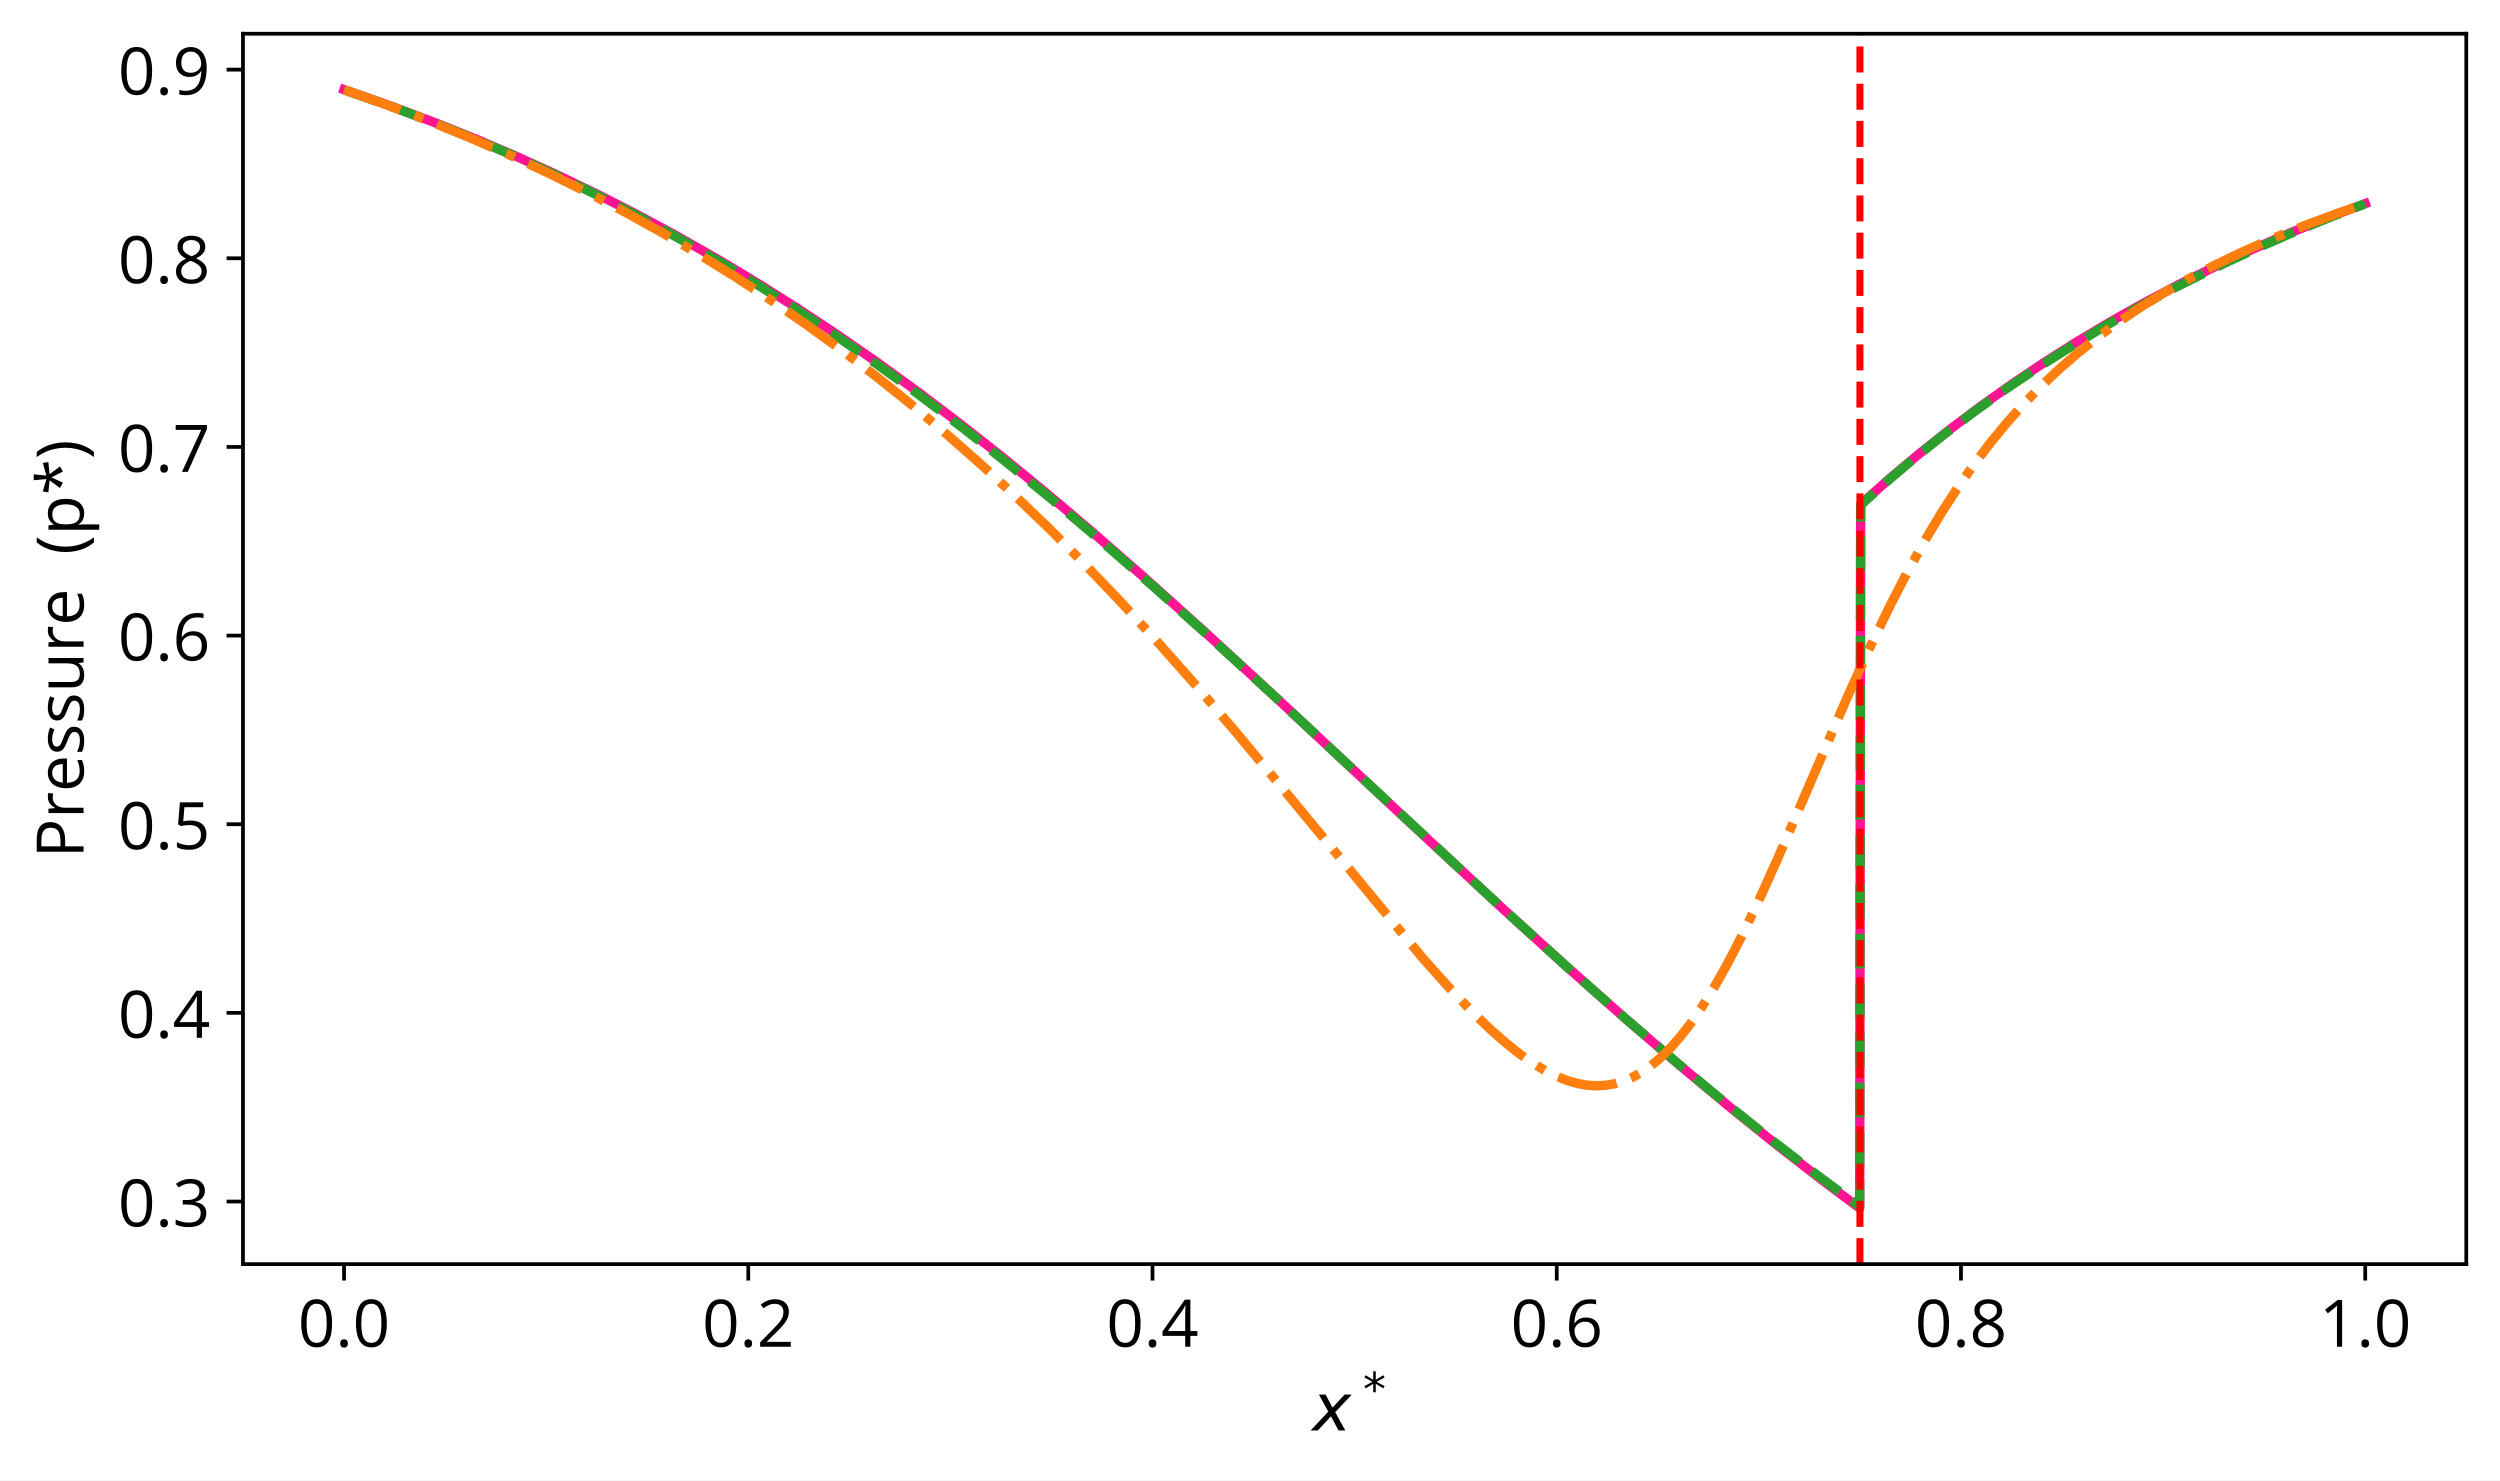
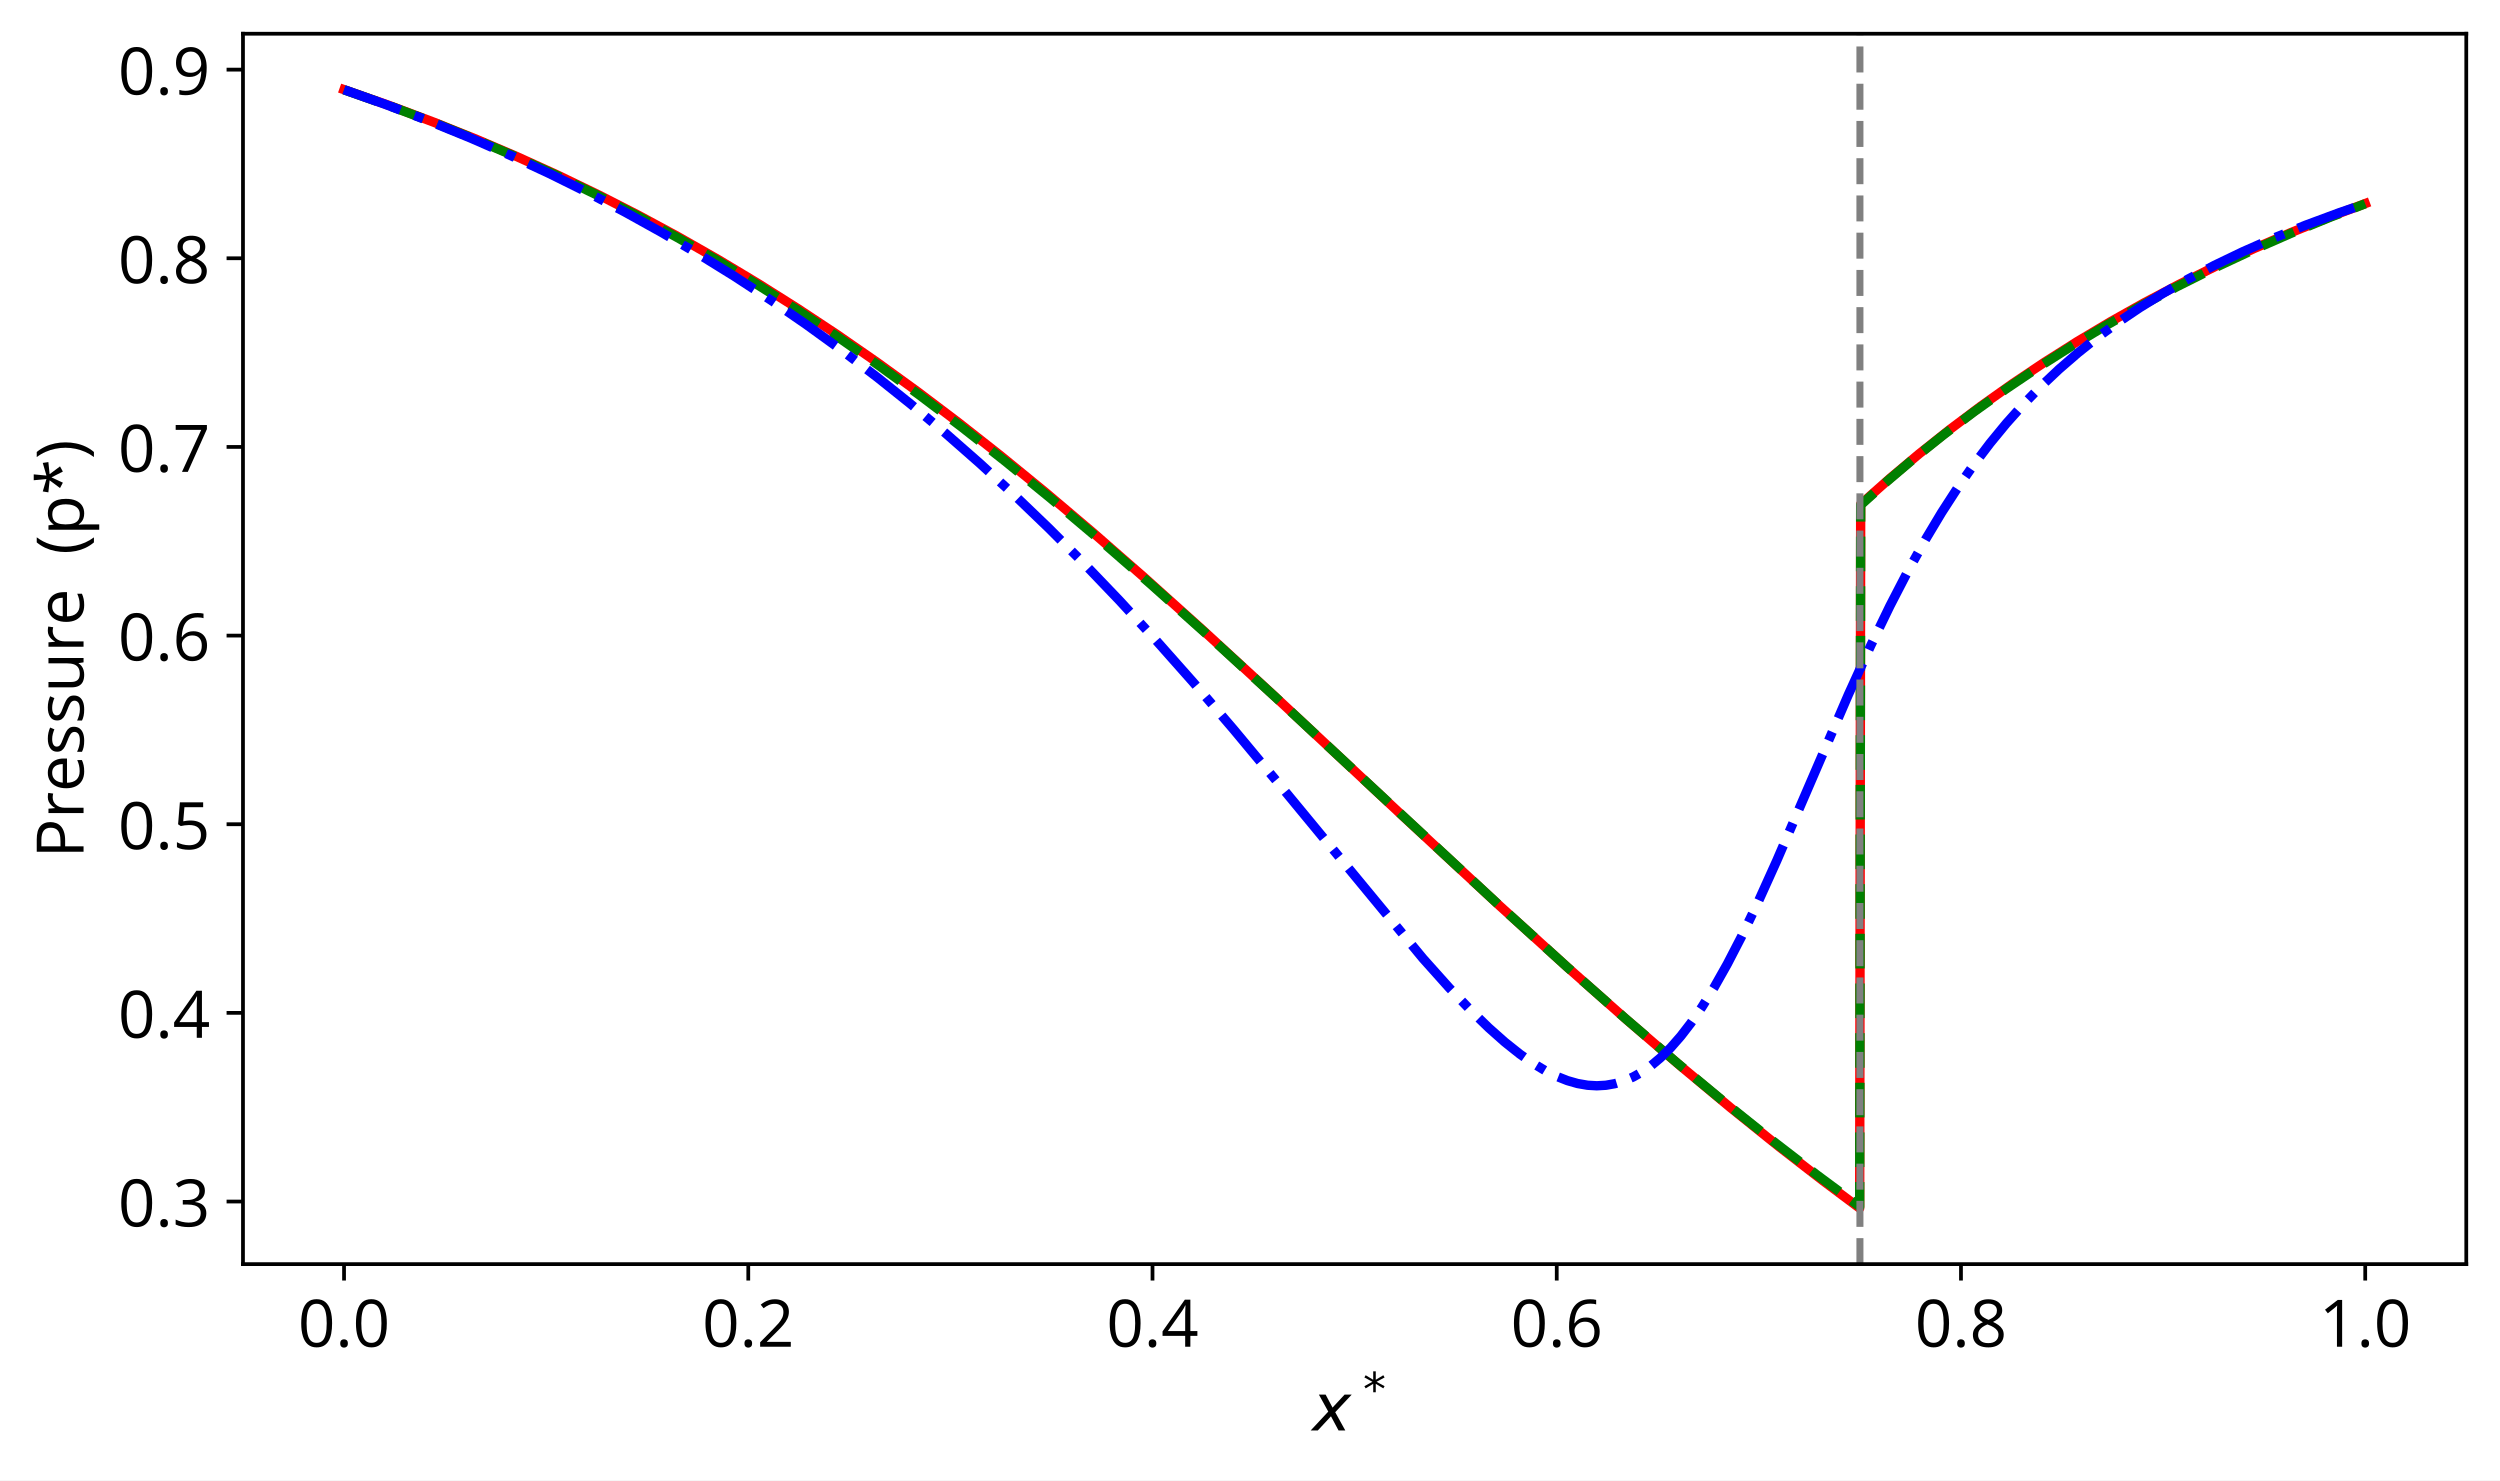
<svg xmlns="http://www.w3.org/2000/svg" xmlns:xlink="http://www.w3.org/1999/xlink" width="533.712pt" height="316.046pt" viewBox="0 0 533.712 316.046" version="1.1">
  <defs>
    <style type="text/css">*{stroke-linejoin: round; stroke-linecap: butt}</style>
  </defs>
  <g id="figure_1">
    <g id="patch_1">
      <path d="M 0 316.046  L 533.712 316.046  L 533.712 0  L 0 0  z " style="fill: #ffffff" />
    </g>
    <g id="axes_1">
      <g id="patch_2">
        <path d="M 51.872 269.872  L 526.512 269.872  L 526.512 7.2  L 51.872 7.2  z " style="fill: #ffffff" />
      </g>
      <g id="matplotlib.axis_1">
        <g id="xtick_1">
          <g id="line2d_1">
            <defs>
-               <path id="m9d8b1eaa33" d="M 0 0  L 0 3.5  " style="stroke: #000000; stroke-width: 0.8" />
+               <path id="mc5851ed579" d="M 0 0  L 0 3.5  " style="stroke: #000000; stroke-width: 0.8" />
            </defs>
            <g>
-               <use xlink:href="#m9d8b1eaa33" x="73.447" y="269.872" style="stroke: #000000; stroke-width: 0.8" />
+               <use xlink:href="#mc5851ed579" x="73.447" y="269.872" style="stroke: #000000; stroke-width: 0.8" />
            </g>
          </g>
          <g id="text_1">
            <g transform="translate(63.60408 287.5098) scale(0.14 -0.14)">
              <defs>
                <path id="OpenSans-Regular-30" d="M 3334 2291  Q 3334 1734 3250 1296  Q 3166 859 2984 556  Q 2803 253 2515 95  Q 2228 -63 1825 -63  Q 1316 -63 983 215  Q 650 494 486 1020  Q 322 1547 322 2291  Q 322 3022 470 3548  Q 619 4075 950 4358  Q 1281 4641 1825 4641  Q 2341 4641 2675 4361  Q 3009 4081 3171 3554  Q 3334 3028 3334 2291  z M 844 2291  Q 844 1653 941 1228  Q 1038 803 1255 592  Q 1472 381 1825 381  Q 2178 381 2395 590  Q 2613 800 2711 1225  Q 2809 1650 2809 2291  Q 2809 2919 2712 3342  Q 2616 3766 2400 3980  Q 2184 4194 1825 4194  Q 1466 4194 1250 3980  Q 1034 3766 939 3342  Q 844 2919 844 2291  z " transform="scale(0.015625)" />
                <path id="OpenSans-Regular-2e" d="M 469 325  Q 469 544 575 636  Q 681 728 834 728  Q 994 728 1103 636  Q 1213 544 1213 325  Q 1213 109 1103 10  Q 994 -88 834 -88  Q 681 -88 575 10  Q 469 109 469 325  z " transform="scale(0.015625)" />
              </defs>
              <use xlink:href="#OpenSans-Regular-30" />
              <use xlink:href="#OpenSans-Regular-2e" transform="translate(57.17773 0)" />
              <use xlink:href="#OpenSans-Regular-30" transform="translate(83.44727 0)" />
            </g>
          </g>
        </g>
        <g id="xtick_2">
          <g id="line2d_2">
            <g>
-               <use xlink:href="#m9d8b1eaa33" x="159.745" y="269.872" style="stroke: #000000; stroke-width: 0.8" />
+               <use xlink:href="#mc5851ed579" x="159.745" y="269.872" style="stroke: #000000; stroke-width: 0.8" />
            </g>
          </g>
          <g id="text_2">
            <g transform="translate(149.9023 287.5098) scale(0.14 -0.14)">
              <defs>
                <path id="OpenSans-Regular-32" d="M 3309 0  L 316 0  L 316 434  L 1538 1675  Q 1878 2019 2111 2287  Q 2344 2556 2466 2817  Q 2588 3078 2588 3391  Q 2588 3778 2358 3983  Q 2128 4188 1753 4188  Q 1425 4188 1172 4075  Q 919 3963 653 3756  L 375 4106  Q 556 4259 770 4378  Q 984 4497 1229 4565  Q 1475 4634 1753 4634  Q 2175 4634 2481 4487  Q 2788 4341 2955 4069  Q 3122 3797 3122 3422  Q 3122 3059 2978 2748  Q 2834 2438 2575 2133  Q 2316 1828 1969 1488  L 975 497  L 975 475  L 3309 475  L 3309 0  z " transform="scale(0.015625)" />
              </defs>
              <use xlink:href="#OpenSans-Regular-30" />
              <use xlink:href="#OpenSans-Regular-2e" transform="translate(57.17773 0)" />
              <use xlink:href="#OpenSans-Regular-32" transform="translate(83.44727 0)" />
            </g>
          </g>
        </g>
        <g id="xtick_3">
          <g id="line2d_3">
            <g>
-               <use xlink:href="#m9d8b1eaa33" x="246.043" y="269.872" style="stroke: #000000; stroke-width: 0.8" />
+               <use xlink:href="#mc5851ed579" x="246.043" y="269.872" style="stroke: #000000; stroke-width: 0.8" />
            </g>
          </g>
          <g id="text_3">
            <g transform="translate(236.2004 287.5098) scale(0.14 -0.14)">
              <defs>
                <path id="OpenSans-Regular-34" d="M 3538 1059  L 2853 1059  L 2853 0  L 2347 0  L 2347 1059  L 138 1059  L 138 1497  L 2313 4594  L 2853 4594  L 2853 1528  L 3538 1528  L 3538 1059  z M 2347 1528  L 2347 3022  Q 2347 3194 2350 3333  Q 2353 3472 2359 3592  Q 2366 3713 2370 3822  Q 2375 3931 2378 4038  L 2353 4038  Q 2294 3913 2217 3773  Q 2141 3634 2063 3525  L 653 1528  L 2347 1528  z " transform="scale(0.015625)" />
              </defs>
              <use xlink:href="#OpenSans-Regular-30" />
              <use xlink:href="#OpenSans-Regular-2e" transform="translate(57.17773 0)" />
              <use xlink:href="#OpenSans-Regular-34" transform="translate(83.44727 0)" />
            </g>
          </g>
        </g>
        <g id="xtick_4">
          <g id="line2d_4">
            <g>
-               <use xlink:href="#m9d8b1eaa33" x="332.341" y="269.872" style="stroke: #000000; stroke-width: 0.8" />
+               <use xlink:href="#mc5851ed579" x="332.341" y="269.872" style="stroke: #000000; stroke-width: 0.8" />
            </g>
          </g>
          <g id="text_4">
            <g transform="translate(322.4986 287.5098) scale(0.14 -0.14)">
              <defs>
                <path id="OpenSans-Regular-36" d="M 363 1953  Q 363 2366 420 2759  Q 478 3153 615 3492  Q 753 3831 990 4087  Q 1228 4344 1583 4489  Q 1938 4634 2434 4634  Q 2575 4634 2737 4620  Q 2900 4606 3006 4575  L 3006 4128  Q 2891 4169 2742 4187  Q 2594 4206 2444 4206  Q 1863 4206 1530 3953  Q 1197 3700 1050 3267  Q 903 2834 881 2294  L 916 2294  Q 1013 2450 1163 2576  Q 1313 2703 1527 2778  Q 1741 2853 2025 2853  Q 2425 2853 2723 2690  Q 3022 2528 3186 2218  Q 3350 1909 3350 1469  Q 3350 997 3175 653  Q 3000 309 2676 123  Q 2353 -63 1906 -63  Q 1572 -63 1290 65  Q 1009 194 801 447  Q 594 700 478 1076  Q 363 1453 363 1953  z M 1900 375  Q 2325 375 2581 647  Q 2838 919 2838 1469  Q 2838 1919 2609 2181  Q 2381 2444 1922 2444  Q 1609 2444 1378 2314  Q 1147 2184 1019 1987  Q 891 1791 891 1588  Q 891 1381 952 1168  Q 1013 956 1138 775  Q 1263 594 1453 484  Q 1644 375 1900 375  z " transform="scale(0.015625)" />
              </defs>
              <use xlink:href="#OpenSans-Regular-30" />
              <use xlink:href="#OpenSans-Regular-2e" transform="translate(57.17773 0)" />
              <use xlink:href="#OpenSans-Regular-36" transform="translate(83.44727 0)" />
            </g>
          </g>
        </g>
        <g id="xtick_5">
          <g id="line2d_5">
            <g>
-               <use xlink:href="#m9d8b1eaa33" x="418.639" y="269.872" style="stroke: #000000; stroke-width: 0.8" />
+               <use xlink:href="#mc5851ed579" x="418.639" y="269.872" style="stroke: #000000; stroke-width: 0.8" />
            </g>
          </g>
          <g id="text_5">
            <g transform="translate(408.7968 287.5098) scale(0.14 -0.14)">
              <defs>
                <path id="OpenSans-Regular-38" d="M 1825 4634  Q 2222 4634 2528 4509  Q 2834 4384 3007 4142  Q 3181 3900 3181 3547  Q 3181 3269 3061 3061  Q 2941 2853 2737 2698  Q 2534 2544 2288 2422  Q 2581 2288 2817 2119  Q 3053 1950 3190 1722  Q 3328 1494 3328 1181  Q 3328 797 3142 517  Q 2956 238 2622 87  Q 2288 -63 1838 -63  Q 1353 -63 1014 82  Q 675 228 498 501  Q 322 775 322 1159  Q 322 1475 456 1708  Q 591 1941 812 2109  Q 1034 2278 1297 2394  Q 1069 2519 880 2678  Q 691 2838 580 3052  Q 469 3266 469 3550  Q 469 3897 645 4139  Q 822 4381 1130 4507  Q 1438 4634 1825 4634  z M 831 1156  Q 831 806 1078 579  Q 1325 353 1825 353  Q 2300 353 2559 579  Q 2819 806 2819 1175  Q 2819 1403 2700 1576  Q 2581 1750 2362 1887  Q 2144 2025 1847 2138  L 1734 2178  Q 1447 2059 1245 1914  Q 1044 1769 937 1584  Q 831 1400 831 1156  z M 1819 4209  Q 1450 4209 1215 4032  Q 981 3856 981 3525  Q 981 3288 1095 3123  Q 1209 2959 1406 2842  Q 1603 2725 1847 2625  Q 2084 2725 2268 2845  Q 2453 2966 2559 3131  Q 2666 3297 2666 3528  Q 2666 3859 2433 4034  Q 2200 4209 1819 4209  z " transform="scale(0.015625)" />
              </defs>
              <use xlink:href="#OpenSans-Regular-30" />
              <use xlink:href="#OpenSans-Regular-2e" transform="translate(57.17773 0)" />
              <use xlink:href="#OpenSans-Regular-38" transform="translate(83.44727 0)" />
            </g>
          </g>
        </g>
        <g id="xtick_6">
          <g id="line2d_6">
            <g>
-               <use xlink:href="#m9d8b1eaa33" x="504.938" y="269.872" style="stroke: #000000; stroke-width: 0.8" />
+               <use xlink:href="#mc5851ed579" x="504.938" y="269.872" style="stroke: #000000; stroke-width: 0.8" />
            </g>
          </g>
          <g id="text_6">
            <g transform="translate(495.095 287.5098) scale(0.14 -0.14)">
              <defs>
                <path id="OpenSans-Regular-31" d="M 2247 0  L 1741 0  L 1741 3238  Q 1741 3422 1742 3555  Q 1744 3688 1748 3798  Q 1753 3909 1763 4025  Q 1666 3925 1581 3854  Q 1497 3784 1372 3681  L 850 3263  L 578 3616  L 1816 4569  L 2247 4569  L 2247 0  z " transform="scale(0.015625)" />
              </defs>
              <use xlink:href="#OpenSans-Regular-31" />
              <use xlink:href="#OpenSans-Regular-2e" transform="translate(57.17773 0)" />
              <use xlink:href="#OpenSans-Regular-30" transform="translate(83.44727 0)" />
            </g>
          </g>
        </g>
        <g id="text_7">
          <g transform="translate(280.1622 305.4967) scale(0.14 -0.14)">
            <defs>
              <path id="DejaVuSans-Oblique-78" d="M 3841 3500  L 2234 1784  L 3219 0  L 2559 0  L 1819 1388  L 531 0  L -166 0  L 1556 1844  L 641 3500  L 1300 3500  L 1972 2234  L 3144 3500  L 3841 3500  z " transform="scale(0.015625)" />
              <path id="DejaVuSans-2a" d="M 3009 3897  L 1888 3291  L 3009 2681  L 2828 2375  L 1778 3009  L 1778 1831  L 1422 1831  L 1422 3009  L 372 2375  L 191 2681  L 1313 3291  L 191 3897  L 372 4206  L 1422 3572  L 1422 4750  L 1778 4750  L 1778 3572  L 2828 4206  L 3009 3897  z " transform="scale(0.015625)" />
            </defs>
            <use xlink:href="#DejaVuSans-Oblique-78" transform="translate(0 0.765625)" />
            <use xlink:href="#DejaVuSans-2a" transform="translate(77.28353 39.04688) scale(0.7)" />
          </g>
        </g>
      </g>
      <g id="matplotlib.axis_2">
        <g id="ytick_1">
          <g id="line2d_7">
            <defs>
-               <path id="m0d3fd4c6fc" d="M 0 0  L -3.5 0  " style="stroke: #000000; stroke-width: 0.8" />
+               <path id="m83605f53d4" d="M 0 0  L -3.5 0  " style="stroke: #000000; stroke-width: 0.8" />
            </defs>
            <g>
-               <use xlink:href="#m0d3fd4c6fc" x="51.872" y="256.509" style="stroke: #000000; stroke-width: 0.8" />
+               <use xlink:href="#m83605f53d4" x="51.872" y="256.509" style="stroke: #000000; stroke-width: 0.8" />
            </g>
          </g>
          <g id="text_8">
            <g transform="translate(25.18688 261.8274) scale(0.14 -0.14)">
              <defs>
                <path id="OpenSans-Regular-33" d="M 3141 3503  Q 3141 3197 3022 2972  Q 2903 2747 2690 2605  Q 2478 2463 2191 2406  L 2191 2381  Q 2734 2313 3007 2031  Q 3281 1750 3281 1294  Q 3281 897 3095 590  Q 2909 284 2526 110  Q 2144 -63 1547 -63  Q 1184 -63 876 -5  Q 569 53 288 188  L 288 675  Q 572 534 906 454  Q 1241 375 1553 375  Q 2178 375 2456 623  Q 2734 872 2734 1303  Q 2734 1600 2579 1783  Q 2425 1966 2136 2052  Q 1847 2138 1441 2138  L 984 2138  L 984 2581  L 1444 2581  Q 1816 2581 2075 2690  Q 2334 2800 2470 2998  Q 2606 3197 2606 3469  Q 2606 3816 2375 4005  Q 2144 4194 1747 4194  Q 1503 4194 1303 4144  Q 1103 4094 928 4006  Q 753 3919 578 3803  L 316 4159  Q 566 4353 925 4493  Q 1284 4634 1741 4634  Q 2441 4634 2791 4315  Q 3141 3997 3141 3503  z " transform="scale(0.015625)" />
              </defs>
              <use xlink:href="#OpenSans-Regular-30" />
              <use xlink:href="#OpenSans-Regular-2e" transform="translate(57.17773 0)" />
              <use xlink:href="#OpenSans-Regular-33" transform="translate(83.44727 0)" />
            </g>
          </g>
        </g>
        <g id="ytick_2">
          <g id="line2d_8">
            <g>
-               <use xlink:href="#m0d3fd4c6fc" x="51.872" y="216.234" style="stroke: #000000; stroke-width: 0.8" />
+               <use xlink:href="#m83605f53d4" x="51.872" y="216.234" style="stroke: #000000; stroke-width: 0.8" />
            </g>
          </g>
          <g id="text_9">
            <g transform="translate(25.18688 221.5533) scale(0.14 -0.14)">
              <use xlink:href="#OpenSans-Regular-30" />
              <use xlink:href="#OpenSans-Regular-2e" transform="translate(57.17773 0)" />
              <use xlink:href="#OpenSans-Regular-34" transform="translate(83.44727 0)" />
            </g>
          </g>
        </g>
        <g id="ytick_3">
          <g id="line2d_9">
            <g>
-               <use xlink:href="#m0d3fd4c6fc" x="51.872" y="175.96" style="stroke: #000000; stroke-width: 0.8" />
+               <use xlink:href="#m83605f53d4" x="51.872" y="175.96" style="stroke: #000000; stroke-width: 0.8" />
            </g>
          </g>
          <g id="text_10">
            <g transform="translate(25.18688 181.2791) scale(0.14 -0.14)">
              <defs>
                <path id="OpenSans-Regular-35" d="M 1759 2794  Q 2225 2794 2569 2636  Q 2913 2478 3102 2178  Q 3291 1878 3291 1450  Q 3291 981 3087 642  Q 2884 303 2503 120  Q 2122 -63 1591 -63  Q 1234 -63 928 0  Q 622 63 413 188  L 413 681  Q 641 544 966 462  Q 1291 381 1597 381  Q 1944 381 2205 492  Q 2466 603 2611 829  Q 2756 1056 2756 1400  Q 2756 1856 2476 2104  Q 2197 2353 1594 2353  Q 1400 2353 1169 2322  Q 938 2291 788 2253  L 525 2425  L 700 4569  L 2972 4569  L 2972 4094  L 1144 4094  L 1028 2716  Q 1147 2741 1334 2767  Q 1522 2794 1759 2794  z " transform="scale(0.015625)" />
              </defs>
              <use xlink:href="#OpenSans-Regular-30" />
              <use xlink:href="#OpenSans-Regular-2e" transform="translate(57.17773 0)" />
              <use xlink:href="#OpenSans-Regular-35" transform="translate(83.44727 0)" />
            </g>
          </g>
        </g>
        <g id="ytick_4">
          <g id="line2d_10">
            <g>
-               <use xlink:href="#m0d3fd4c6fc" x="51.872" y="135.686" style="stroke: #000000; stroke-width: 0.8" />
+               <use xlink:href="#m83605f53d4" x="51.872" y="135.686" style="stroke: #000000; stroke-width: 0.8" />
            </g>
          </g>
          <g id="text_11">
            <g transform="translate(25.18688 141.005) scale(0.14 -0.14)">
              <use xlink:href="#OpenSans-Regular-30" />
              <use xlink:href="#OpenSans-Regular-2e" transform="translate(57.17773 0)" />
              <use xlink:href="#OpenSans-Regular-36" transform="translate(83.44727 0)" />
            </g>
          </g>
        </g>
        <g id="ytick_5">
          <g id="line2d_11">
            <g>
-               <use xlink:href="#m0d3fd4c6fc" x="51.872" y="95.412" style="stroke: #000000; stroke-width: 0.8" />
+               <use xlink:href="#m83605f53d4" x="51.872" y="95.412" style="stroke: #000000; stroke-width: 0.8" />
            </g>
          </g>
          <g id="text_12">
            <g transform="translate(25.18688 100.7308) scale(0.14 -0.14)">
              <defs>
                <path id="OpenSans-Regular-37" d="M 906 0  L 2781 4094  L 291 4094  L 291 4569  L 3338 4569  L 3338 4169  L 1475 0  L 906 0  z " transform="scale(0.015625)" />
              </defs>
              <use xlink:href="#OpenSans-Regular-30" />
              <use xlink:href="#OpenSans-Regular-2e" transform="translate(57.17773 0)" />
              <use xlink:href="#OpenSans-Regular-37" transform="translate(83.44727 0)" />
            </g>
          </g>
        </g>
        <g id="ytick_6">
          <g id="line2d_12">
            <g>
-               <use xlink:href="#m0d3fd4c6fc" x="51.872" y="55.138" style="stroke: #000000; stroke-width: 0.8" />
+               <use xlink:href="#m83605f53d4" x="51.872" y="55.138" style="stroke: #000000; stroke-width: 0.8" />
            </g>
          </g>
          <g id="text_13">
            <g transform="translate(25.18688 60.45663) scale(0.14 -0.14)">
              <use xlink:href="#OpenSans-Regular-30" />
              <use xlink:href="#OpenSans-Regular-2e" transform="translate(57.17773 0)" />
              <use xlink:href="#OpenSans-Regular-38" transform="translate(83.44727 0)" />
            </g>
          </g>
        </g>
        <g id="ytick_7">
          <g id="line2d_13">
            <g>
-               <use xlink:href="#m0d3fd4c6fc" x="51.872" y="14.864" style="stroke: #000000; stroke-width: 0.8" />
+               <use xlink:href="#m83605f53d4" x="51.872" y="14.864" style="stroke: #000000; stroke-width: 0.8" />
            </g>
          </g>
          <g id="text_14">
            <g transform="translate(25.18688 20.18247) scale(0.14 -0.14)">
              <defs>
                <path id="OpenSans-Regular-39" d="M 3316 2622  Q 3316 2206 3258 1812  Q 3200 1419 3061 1078  Q 2922 738 2684 481  Q 2447 225 2089 79  Q 1731 -66 1234 -66  Q 1100 -66 928 -48  Q 756 -31 647 0  L 647 450  Q 763 409 919 386  Q 1075 363 1225 363  Q 1809 363 2143 614  Q 2478 866 2625 1298  Q 2772 1731 2791 2272  L 2753 2272  Q 2659 2122 2507 1995  Q 2356 1869 2140 1792  Q 1925 1716 1638 1716  Q 1241 1716 945 1878  Q 650 2041 486 2350  Q 322 2659 322 3097  Q 322 3569 501 3914  Q 681 4259 1006 4446  Q 1331 4634 1772 4634  Q 2109 4634 2390 4506  Q 2672 4378 2880 4123  Q 3088 3869 3202 3494  Q 3316 3119 3316 2622  z M 1772 4194  Q 1356 4194 1098 3922  Q 841 3650 841 3103  Q 841 2650 1062 2387  Q 1284 2125 1747 2125  Q 2066 2125 2298 2253  Q 2531 2381 2657 2578  Q 2784 2775 2784 2981  Q 2784 3188 2723 3400  Q 2663 3613 2538 3792  Q 2413 3972 2222 4083  Q 2031 4194 1772 4194  z " transform="scale(0.015625)" />
              </defs>
              <use xlink:href="#OpenSans-Regular-30" />
              <use xlink:href="#OpenSans-Regular-2e" transform="translate(57.17773 0)" />
              <use xlink:href="#OpenSans-Regular-39" transform="translate(83.44727 0)" />
            </g>
          </g>
        </g>
        <g id="text_15">
          <g transform="translate(17.83781 183.2026) rotate(-90) scale(0.14 -0.14)">
            <defs>
              <path id="OpenSans-Regular-50" d="M 1819 4569  Q 2703 4569 3111 4223  Q 3519 3878 3519 3234  Q 3519 2944 3423 2683  Q 3328 2422 3115 2223  Q 2903 2025 2558 1911  Q 2213 1797 1713 1797  L 1156 1797  L 1156 0  L 625 0  L 625 4569  L 1819 4569  z M 1769 4116  L 1156 4116  L 1156 2253  L 1653 2253  Q 2091 2253 2383 2347  Q 2675 2441 2822 2652  Q 2969 2863 2969 3213  Q 2969 3669 2678 3892  Q 2388 4116 1769 4116  z " transform="scale(0.015625)" />
              <path id="OpenSans-Regular-72" d="M 2103 3488  Q 2206 3488 2318 3477  Q 2431 3466 2519 3447  L 2453 2966  Q 2369 2988 2266 3000  Q 2163 3013 2072 3013  Q 1866 3013 1683 2930  Q 1500 2847 1362 2692  Q 1225 2538 1147 2320  Q 1069 2103 1069 1838  L 1069 0  L 547 0  L 547 3425  L 978 3425  L 1034 2794  L 1056 2794  Q 1163 2984 1313 3142  Q 1463 3300 1661 3394  Q 1859 3488 2103 3488  z " transform="scale(0.015625)" />
              <path id="OpenSans-Regular-65" d="M 1866 3488  Q 2303 3488 2615 3294  Q 2928 3100 3093 2751  Q 3259 2403 3259 1938  L 3259 1616  L 894 1616  Q 903 1013 1193 697  Q 1484 381 2013 381  Q 2338 381 2588 440  Q 2838 500 3106 616  L 3106 159  Q 2847 44 2592 -9  Q 2338 -63 1991 -63  Q 1497 -63 1130 139  Q 763 341 559 731  Q 356 1122 356 1688  Q 356 2241 542 2645  Q 728 3050 1067 3269  Q 1406 3488 1866 3488  z M 1859 3063  Q 1444 3063 1197 2791  Q 950 2519 903 2031  L 2716 2031  Q 2713 2338 2620 2570  Q 2528 2803 2340 2933  Q 2153 3063 1859 3063  z " transform="scale(0.015625)" />
              <path id="OpenSans-Regular-73" d="M 2763 938  Q 2763 609 2598 386  Q 2434 163 2129 50  Q 1825 -63 1403 -63  Q 1044 -63 781 -6  Q 519 50 322 153  L 322 631  Q 531 528 822 443  Q 1113 359 1416 359  Q 1859 359 2059 503  Q 2259 647 2259 894  Q 2259 1034 2179 1142  Q 2100 1250 1912 1351  Q 1725 1453 1394 1575  Q 1066 1700 827 1823  Q 588 1947 458 2125  Q 328 2303 328 2588  Q 328 3022 679 3255  Q 1031 3488 1603 3488  Q 1913 3488 2183 3427  Q 2453 3366 2688 3263  L 2513 2847  Q 2300 2938 2059 3000  Q 1819 3063 1569 3063  Q 1209 3063 1017 2944  Q 825 2825 825 2619  Q 825 2459 914 2356  Q 1003 2253 1200 2162  Q 1397 2072 1719 1950  Q 2041 1831 2275 1704  Q 2509 1578 2636 1398  Q 2763 1219 2763 938  z " transform="scale(0.015625)" />
              <path id="OpenSans-Regular-75" d="M 3375 3425  L 3375 0  L 2950 0  L 2875 481  L 2847 481  Q 2741 303 2572 181  Q 2403 59 2192 -2  Q 1981 -63 1744 -63  Q 1338 -63 1063 68  Q 788 200 648 475  Q 509 750 509 1181  L 509 3425  L 1034 3425  L 1034 1219  Q 1034 791 1228 580  Q 1422 369 1819 369  Q 2200 369 2426 512  Q 2653 656 2753 936  Q 2853 1216 2853 1622  L 2853 3425  L 3375 3425  z " transform="scale(0.015625)" />
              <path id="OpenSans-Regular-20" transform="scale(0.015625)" />
              <path id="OpenSans-Regular-28" d="M 256 1753  Q 256 2281 357 2781  Q 459 3281 668 3734  Q 878 4188 1197 4569  L 1694 4569  Q 1241 3975 1012 3250  Q 784 2525 784 1759  Q 784 1259 886 773  Q 988 288 1189 -162  Q 1391 -613 1688 -1013  L 1197 -1013  Q 878 -638 668 -195  Q 459 247 357 740  Q 256 1234 256 1753  z " transform="scale(0.015625)" />
              <path id="OpenSans-Regular-70" d="M 2156 3488  Q 2797 3488 3178 3047  Q 3559 2606 3559 1722  Q 3559 1138 3384 741  Q 3209 344 2892 140  Q 2575 -63 2144 -63  Q 1872 -63 1665 9  Q 1459 81 1312 203  Q 1166 325 1069 469  L 1031 469  Q 1041 347 1055 175  Q 1069 3 1069 -125  L 1069 -1531  L 547 -1531  L 547 3425  L 975 3425  L 1044 2919  L 1069 2919  Q 1169 3075 1312 3204  Q 1456 3334 1664 3411  Q 1872 3488 2156 3488  z M 2066 3050  Q 1709 3050 1492 2912  Q 1275 2775 1175 2501  Q 1075 2228 1069 1816  L 1069 1716  Q 1069 1281 1164 981  Q 1259 681 1479 525  Q 1700 369 2072 369  Q 2391 369 2603 541  Q 2816 713 2920 1020  Q 3025 1328 3025 1728  Q 3025 2334 2789 2692  Q 2553 3050 2066 3050  z " transform="scale(0.015625)" />
              <path id="OpenSans-Regular-2a" d="M 2034 4863  L 1916 3622  L 3150 3981  L 3231 3434  L 2050 3313  L 2813 2297  L 2306 2019  L 1741 3131  L 1222 2019  L 697 2297  L 1453 3313  L 278 3434  L 366 3981  L 1581 3622  L 1459 4863  L 2034 4863  z " transform="scale(0.015625)" />
              <path id="OpenSans-Regular-29" d="M 1631 1759  Q 1631 1238 1529 742  Q 1428 247 1220 -197  Q 1013 -641 691 -1013  L 200 -1013  Q 500 -616 701 -162  Q 903 291 1004 777  Q 1106 1263 1106 1763  Q 1106 2272 1003 2765  Q 900 3259 698 3715  Q 497 4172 194 4569  L 691 4569  Q 1013 4184 1220 3732  Q 1428 3281 1529 2782  Q 1631 2284 1631 1759  z " transform="scale(0.015625)" />
            </defs>
            <use xlink:href="#OpenSans-Regular-50" />
            <use xlink:href="#OpenSans-Regular-72" transform="translate(60.15625 0)" />
            <use xlink:href="#OpenSans-Regular-65" transform="translate(101.0254 0)" />
            <use xlink:href="#OpenSans-Regular-73" transform="translate(157.1777 0)" />
            <use xlink:href="#OpenSans-Regular-73" transform="translate(204.834 0)" />
            <use xlink:href="#OpenSans-Regular-75" transform="translate(252.4902 0)" />
            <use xlink:href="#OpenSans-Regular-72" transform="translate(313.8184 0)" />
            <use xlink:href="#OpenSans-Regular-65" transform="translate(354.6875 0)" />
            <use xlink:href="#OpenSans-Regular-20" transform="translate(410.8398 0)" />
            <use xlink:href="#OpenSans-Regular-20" transform="translate(436.8164 0)" />
            <use xlink:href="#OpenSans-Regular-28" transform="translate(462.793 0)" />
            <use xlink:href="#OpenSans-Regular-70" transform="translate(492.2852 0)" />
            <use xlink:href="#OpenSans-Regular-2a" transform="translate(553.4668 0)" />
            <use xlink:href="#OpenSans-Regular-29" transform="translate(608.5449 0)" />
          </g>
        </g>
      </g>
      <g id="line2d_14">
-         <path d="M 73.447 19.14  L 83.376 22.624  L 92.658 26.111  L 101.724 29.749  L 110.358 33.441  L 118.992 37.364  L 127.842 41.635  L 136.26 45.939  L 144.678 50.485  L 153.312 55.405  L 161.947 60.591  L 170.365 65.906  L 178.783 71.48  L 187.417 77.469  L 196.051 83.731  L 204.686 90.262  L 213.751 97.399  L 223.249 105.166  L 233.178 113.575  L 244.403 123.392  L 256.706 134.461  L 271.6 148.168  L 299.877 174.58  L 320.167 193.386  L 334.629 206.509  L 347.365 217.776  L 358.805 227.61  L 369.598 236.596  L 379.743 244.756  L 389.24 252.12  L 397.011 257.932  L 397.227 107.652  L 403.487 102.11  L 409.746 96.858  L 416.222 91.713  L 422.913 86.687  L 429.605 81.938  L 436.512 77.309  L 443.419 72.942  L 450.543 68.695  L 457.666 64.695  L 465.221 60.705  L 472.991 56.857  L 481.194 53.06  L 489.18 49.609  L 497.599 46.219  L 504.938 43.457  L 504.938 43.457  " clip-path="url(#p406d2717cb)" style="fill: none; stroke: #ff1493; stroke-width: 2; stroke-linecap: square" />
+         <path d="M 73.447 19.14  L 83.376 22.624  L 92.658 26.111  L 101.724 29.749  L 110.358 33.441  L 118.992 37.364  L 127.842 41.635  L 136.26 45.939  L 144.678 50.485  L 153.312 55.405  L 161.947 60.591  L 170.365 65.906  L 178.783 71.48  L 187.417 77.469  L 196.051 83.731  L 204.686 90.262  L 213.751 97.399  L 223.249 105.166  L 233.178 113.575  L 244.403 123.392  L 256.706 134.461  L 271.6 148.168  L 299.877 174.58  L 320.167 193.386  L 334.629 206.509  L 347.365 217.776  L 358.805 227.61  L 369.598 236.596  L 379.743 244.756  L 389.24 252.12  L 397.011 257.932  L 397.227 107.652  L 403.487 102.11  L 409.746 96.858  L 416.222 91.713  L 422.913 86.687  L 429.605 81.938  L 436.512 77.309  L 443.419 72.942  L 450.543 68.695  L 457.666 64.695  L 465.221 60.705  L 472.991 56.857  L 481.194 53.06  L 489.18 49.609  L 497.599 46.219  L 504.938 43.457  L 504.938 43.457  " clip-path="url(#pb33246d35b)" style="fill: none; stroke: #ff0000; stroke-width: 2; stroke-linecap: square" />
      </g>
      <g id="line2d_15">
-         <path d="M 73.447 19.175  L 82.944 22.512  L 92.226 26.011  L 101.292 29.666  L 110.142 33.472  L 118.992 37.523  L 127.626 41.721  L 136.26 46.168  L 144.678 50.75  L 153.097 55.581  L 161.515 60.664  L 170.149 66.141  L 178.783 71.885  L 187.417 77.894  L 196.267 84.324  L 205.333 91.186  L 214.615 98.488  L 224.328 106.411  L 234.689 115.155  L 245.698 124.738  L 258.001 135.749  L 272.679 149.198  L 294.696 169.716  L 320.167 193.382  L 334.629 206.511  L 346.933 217.386  L 358.157 227.01  L 368.518 235.604  L 378.448 243.552  L 387.945 250.873  L 397.011 257.591  L 397.227 107.822  L 402.839 102.772  L 408.667 97.829  L 414.927 92.819  L 421.402 87.927  L 428.094 83.154  L 435.001 78.501  L 442.124 73.971  L 449.463 69.57  L 457.018 65.304  L 464.789 61.176  L 472.775 57.192  L 480.762 53.455  L 488.964 49.857  L 497.383 46.404  L 504.938 43.498  L 504.938 43.498  " clip-path="url(#p406d2717cb)" style="fill: none; stroke-dasharray: 7.4,3.2; stroke-dashoffset: 0; stroke: #2ca02c; stroke-width: 2" />
+         <path d="M 73.447 19.175  L 82.944 22.512  L 92.226 26.011  L 101.292 29.666  L 110.142 33.472  L 118.992 37.523  L 127.626 41.721  L 136.26 46.168  L 144.678 50.75  L 153.097 55.581  L 161.515 60.664  L 170.149 66.141  L 178.783 71.885  L 187.417 77.894  L 196.267 84.324  L 205.333 91.186  L 214.615 98.488  L 224.328 106.411  L 234.689 115.155  L 245.698 124.738  L 258.001 135.749  L 272.679 149.198  L 294.696 169.716  L 320.167 193.382  L 334.629 206.511  L 346.933 217.386  L 358.157 227.01  L 368.518 235.604  L 378.448 243.552  L 387.945 250.873  L 397.011 257.591  L 397.227 107.822  L 402.839 102.772  L 408.667 97.829  L 414.927 92.819  L 421.402 87.927  L 428.094 83.154  L 435.001 78.501  L 442.124 73.971  L 449.463 69.57  L 457.018 65.304  L 464.789 61.176  L 472.775 57.192  L 480.762 53.455  L 488.964 49.857  L 497.383 46.404  L 504.938 43.498  L 504.938 43.498  " clip-path="url(#pb33246d35b)" style="fill: none; stroke-dasharray: 7.4,3.2; stroke-dashoffset: 0; stroke: #008000; stroke-width: 2" />
      </g>
      <g id="line2d_16">
-         <path d="M 73.447 19.152  L 82.513 22.374  L 91.363 25.749  L 100.428 29.454  L 108.847 33.13  L 117.265 37.045  L 125.467 41.102  L 133.454 45.291  L 141.225 49.605  L 149.211 54.294  L 156.766 58.977  L 164.537 64.056  L 172.092 69.259  L 179.647 74.733  L 187.201 80.489  L 194.54 86.36  L 201.879 92.514  L 209.219 98.96  L 216.558 105.706  L 223.897 112.755  L 231.451 120.33  L 239.006 128.227  L 246.777 136.677  L 254.764 145.689  L 263.398 155.768  L 273.327 167.707  L 303.762 204.593  L 309.374 210.868  L 313.907 215.621  L 317.793 219.397  L 321.246 222.465  L 324.484 225.044  L 327.29 227.009  L 329.881 228.569  L 332.255 229.76  L 334.629 230.699  L 336.788 231.314  L 338.946 231.686  L 340.889 231.798  L 342.832 231.688  L 344.774 231.343  L 346.717 230.756  L 348.66 229.916  L 350.602 228.816  L 352.545 227.451  L 354.488 225.817  L 356.646 223.685  L 358.805 221.22  L 360.963 218.428  L 363.338 214.989  L 365.928 210.818  L 368.734 205.841  L 371.756 200.004  L 375.21 192.818  L 379.311 183.738  L 385.355 169.728  L 394.637 148.212  L 399.385 137.792  L 403.487 129.318  L 407.372 121.808  L 411.041 115.209  L 414.495 109.443  L 417.949 104.099  L 421.402 99.161  L 424.856 94.606  L 428.31 90.406  L 431.979 86.301  L 435.649 82.529  L 439.534 78.86  L 443.635 75.308  L 447.736 72.046  L 452.054 68.887  L 456.802 65.692  L 461.767 62.624  L 467.163 59.561  L 472.775 56.632  L 478.819 53.73  L 485.295 50.874  L 492.202 48.079  L 499.325 45.437  L 504.938 43.51  L 504.938 43.51  " clip-path="url(#p406d2717cb)" style="fill: none; stroke-dasharray: 12.8,3.2,2,3.2; stroke-dashoffset: 0; stroke: #ff7f0e; stroke-width: 2" />
+         <path d="M 73.447 19.152  L 82.513 22.374  L 91.363 25.749  L 100.428 29.454  L 108.847 33.13  L 117.265 37.045  L 125.467 41.102  L 133.454 45.291  L 141.225 49.605  L 149.211 54.294  L 156.766 58.977  L 164.537 64.056  L 172.092 69.259  L 179.647 74.733  L 187.201 80.489  L 194.54 86.36  L 201.879 92.514  L 209.219 98.96  L 216.558 105.706  L 223.897 112.755  L 231.451 120.33  L 239.006 128.227  L 246.777 136.677  L 254.764 145.689  L 263.398 155.768  L 273.327 167.707  L 303.762 204.593  L 309.374 210.868  L 313.907 215.621  L 317.793 219.397  L 321.246 222.465  L 324.484 225.044  L 327.29 227.009  L 329.881 228.569  L 332.255 229.76  L 334.629 230.699  L 336.788 231.314  L 338.946 231.686  L 340.889 231.798  L 342.832 231.688  L 344.774 231.343  L 346.717 230.756  L 348.66 229.916  L 350.602 228.816  L 352.545 227.451  L 354.488 225.817  L 356.646 223.685  L 358.805 221.22  L 360.963 218.428  L 363.338 214.989  L 365.928 210.818  L 368.734 205.841  L 371.756 200.004  L 375.21 192.818  L 379.311 183.738  L 385.355 169.728  L 394.637 148.212  L 399.385 137.792  L 403.487 129.318  L 407.372 121.808  L 411.041 115.209  L 414.495 109.443  L 417.949 104.099  L 421.402 99.161  L 424.856 94.606  L 428.31 90.406  L 431.979 86.301  L 435.649 82.529  L 439.534 78.86  L 443.635 75.308  L 447.736 72.046  L 452.054 68.887  L 456.802 65.692  L 461.767 62.624  L 467.163 59.561  L 472.775 56.632  L 478.819 53.73  L 485.295 50.874  L 492.202 48.079  L 499.325 45.437  L 504.938 43.51  L 504.938 43.51  " clip-path="url(#pb33246d35b)" style="fill: none; stroke-dasharray: 12.8,3.2,2,3.2; stroke-dashoffset: 0; stroke: #0000ff; stroke-width: 2" />
      </g>
      <g id="line2d_17">
-         <path d="M 397.066 269.872  L 397.066 7.2  " clip-path="url(#p406d2717cb)" style="fill: none; stroke-dasharray: 5.55,2.4; stroke-dashoffset: 0; stroke: #ff0000; stroke-width: 1.5" />
+         <path d="M 397.066 269.872  L 397.066 7.2  " clip-path="url(#pb33246d35b)" style="fill: none; stroke-dasharray: 5.55,2.4; stroke-dashoffset: 0; stroke: #808080; stroke-width: 1.5" />
      </g>
      <g id="patch_3">
        <path d="M 51.872 269.872  L 51.872 7.2  " style="fill: none; stroke: #000000; stroke-width: 0.8; stroke-linejoin: miter; stroke-linecap: square" />
      </g>
      <g id="patch_4">
        <path d="M 526.512 269.872  L 526.512 7.2  " style="fill: none; stroke: #000000; stroke-width: 0.8; stroke-linejoin: miter; stroke-linecap: square" />
      </g>
      <g id="patch_5">
        <path d="M 51.872 269.872  L 526.512 269.872  " style="fill: none; stroke: #000000; stroke-width: 0.8; stroke-linejoin: miter; stroke-linecap: square" />
      </g>
      <g id="patch_6">
        <path d="M 51.872 7.2  L 526.512 7.2  " style="fill: none; stroke: #000000; stroke-width: 0.8; stroke-linejoin: miter; stroke-linecap: square" />
      </g>
    </g>
  </g>
  <defs>
-     <clipPath id="p406d2717cb">
+     <clipPath id="pb33246d35b">
      <rect x="51.872" y="7.2" width="474.64" height="262.672" />
    </clipPath>
  </defs>
</svg>
